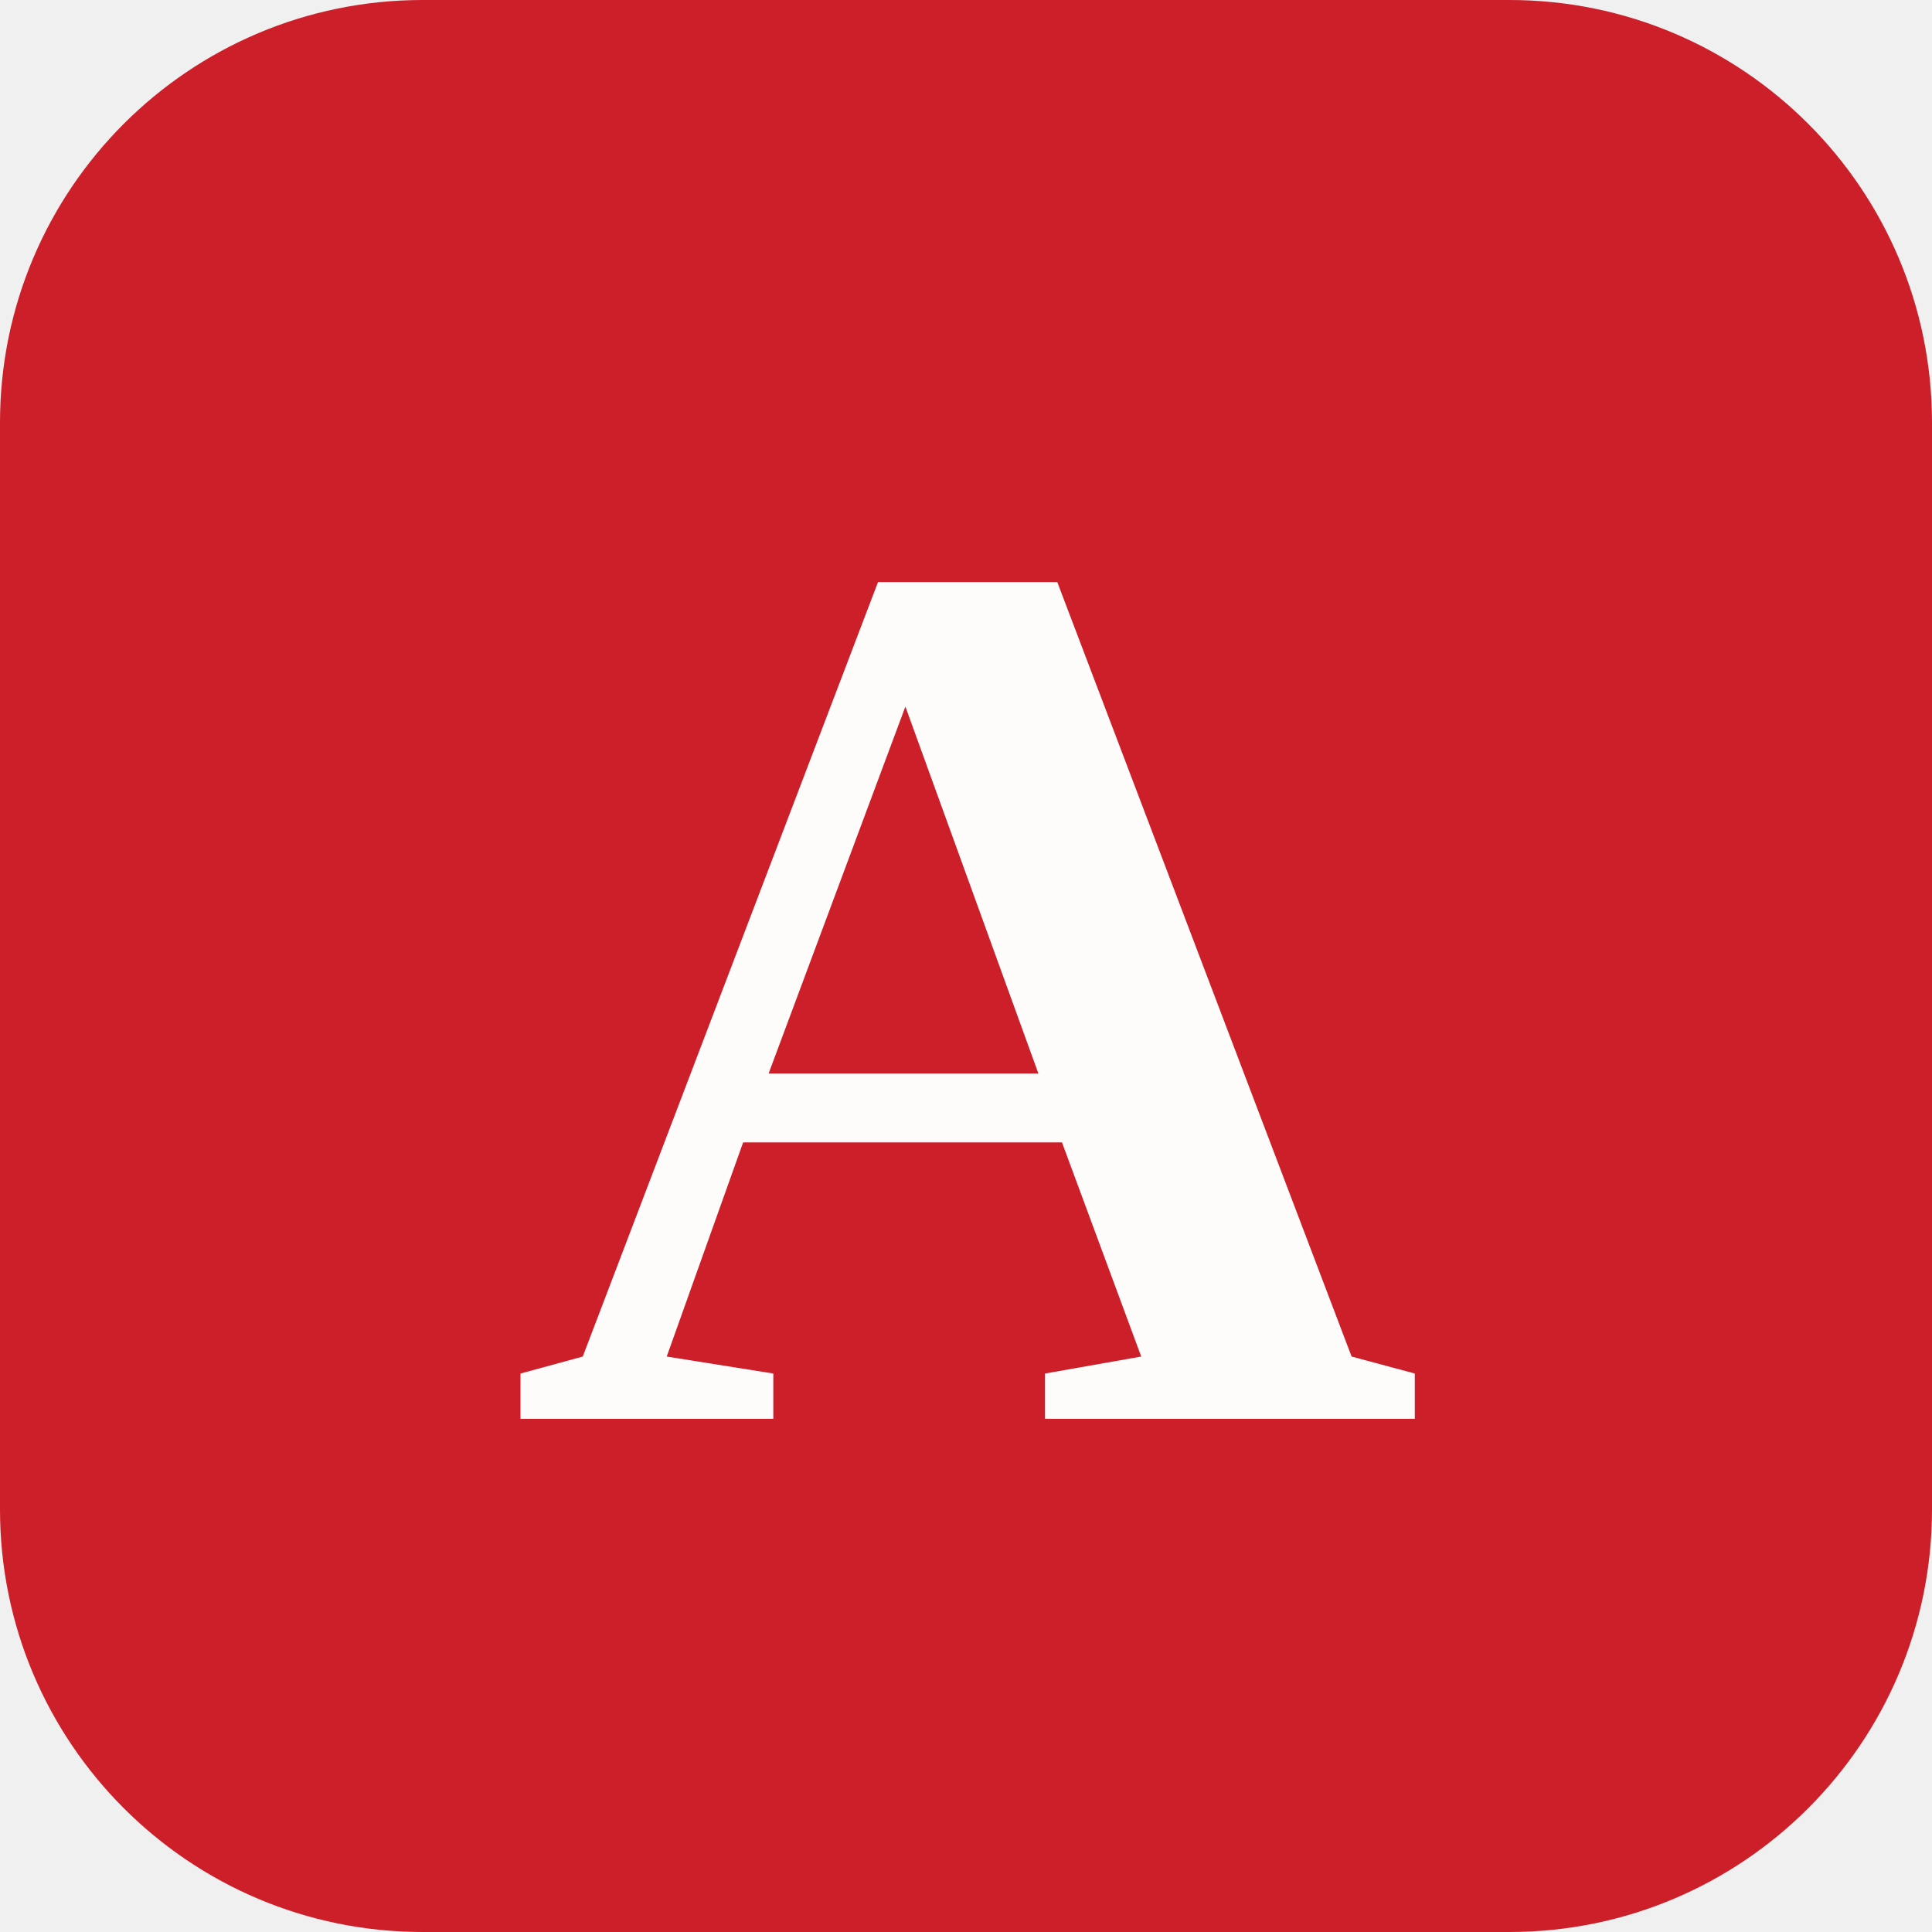
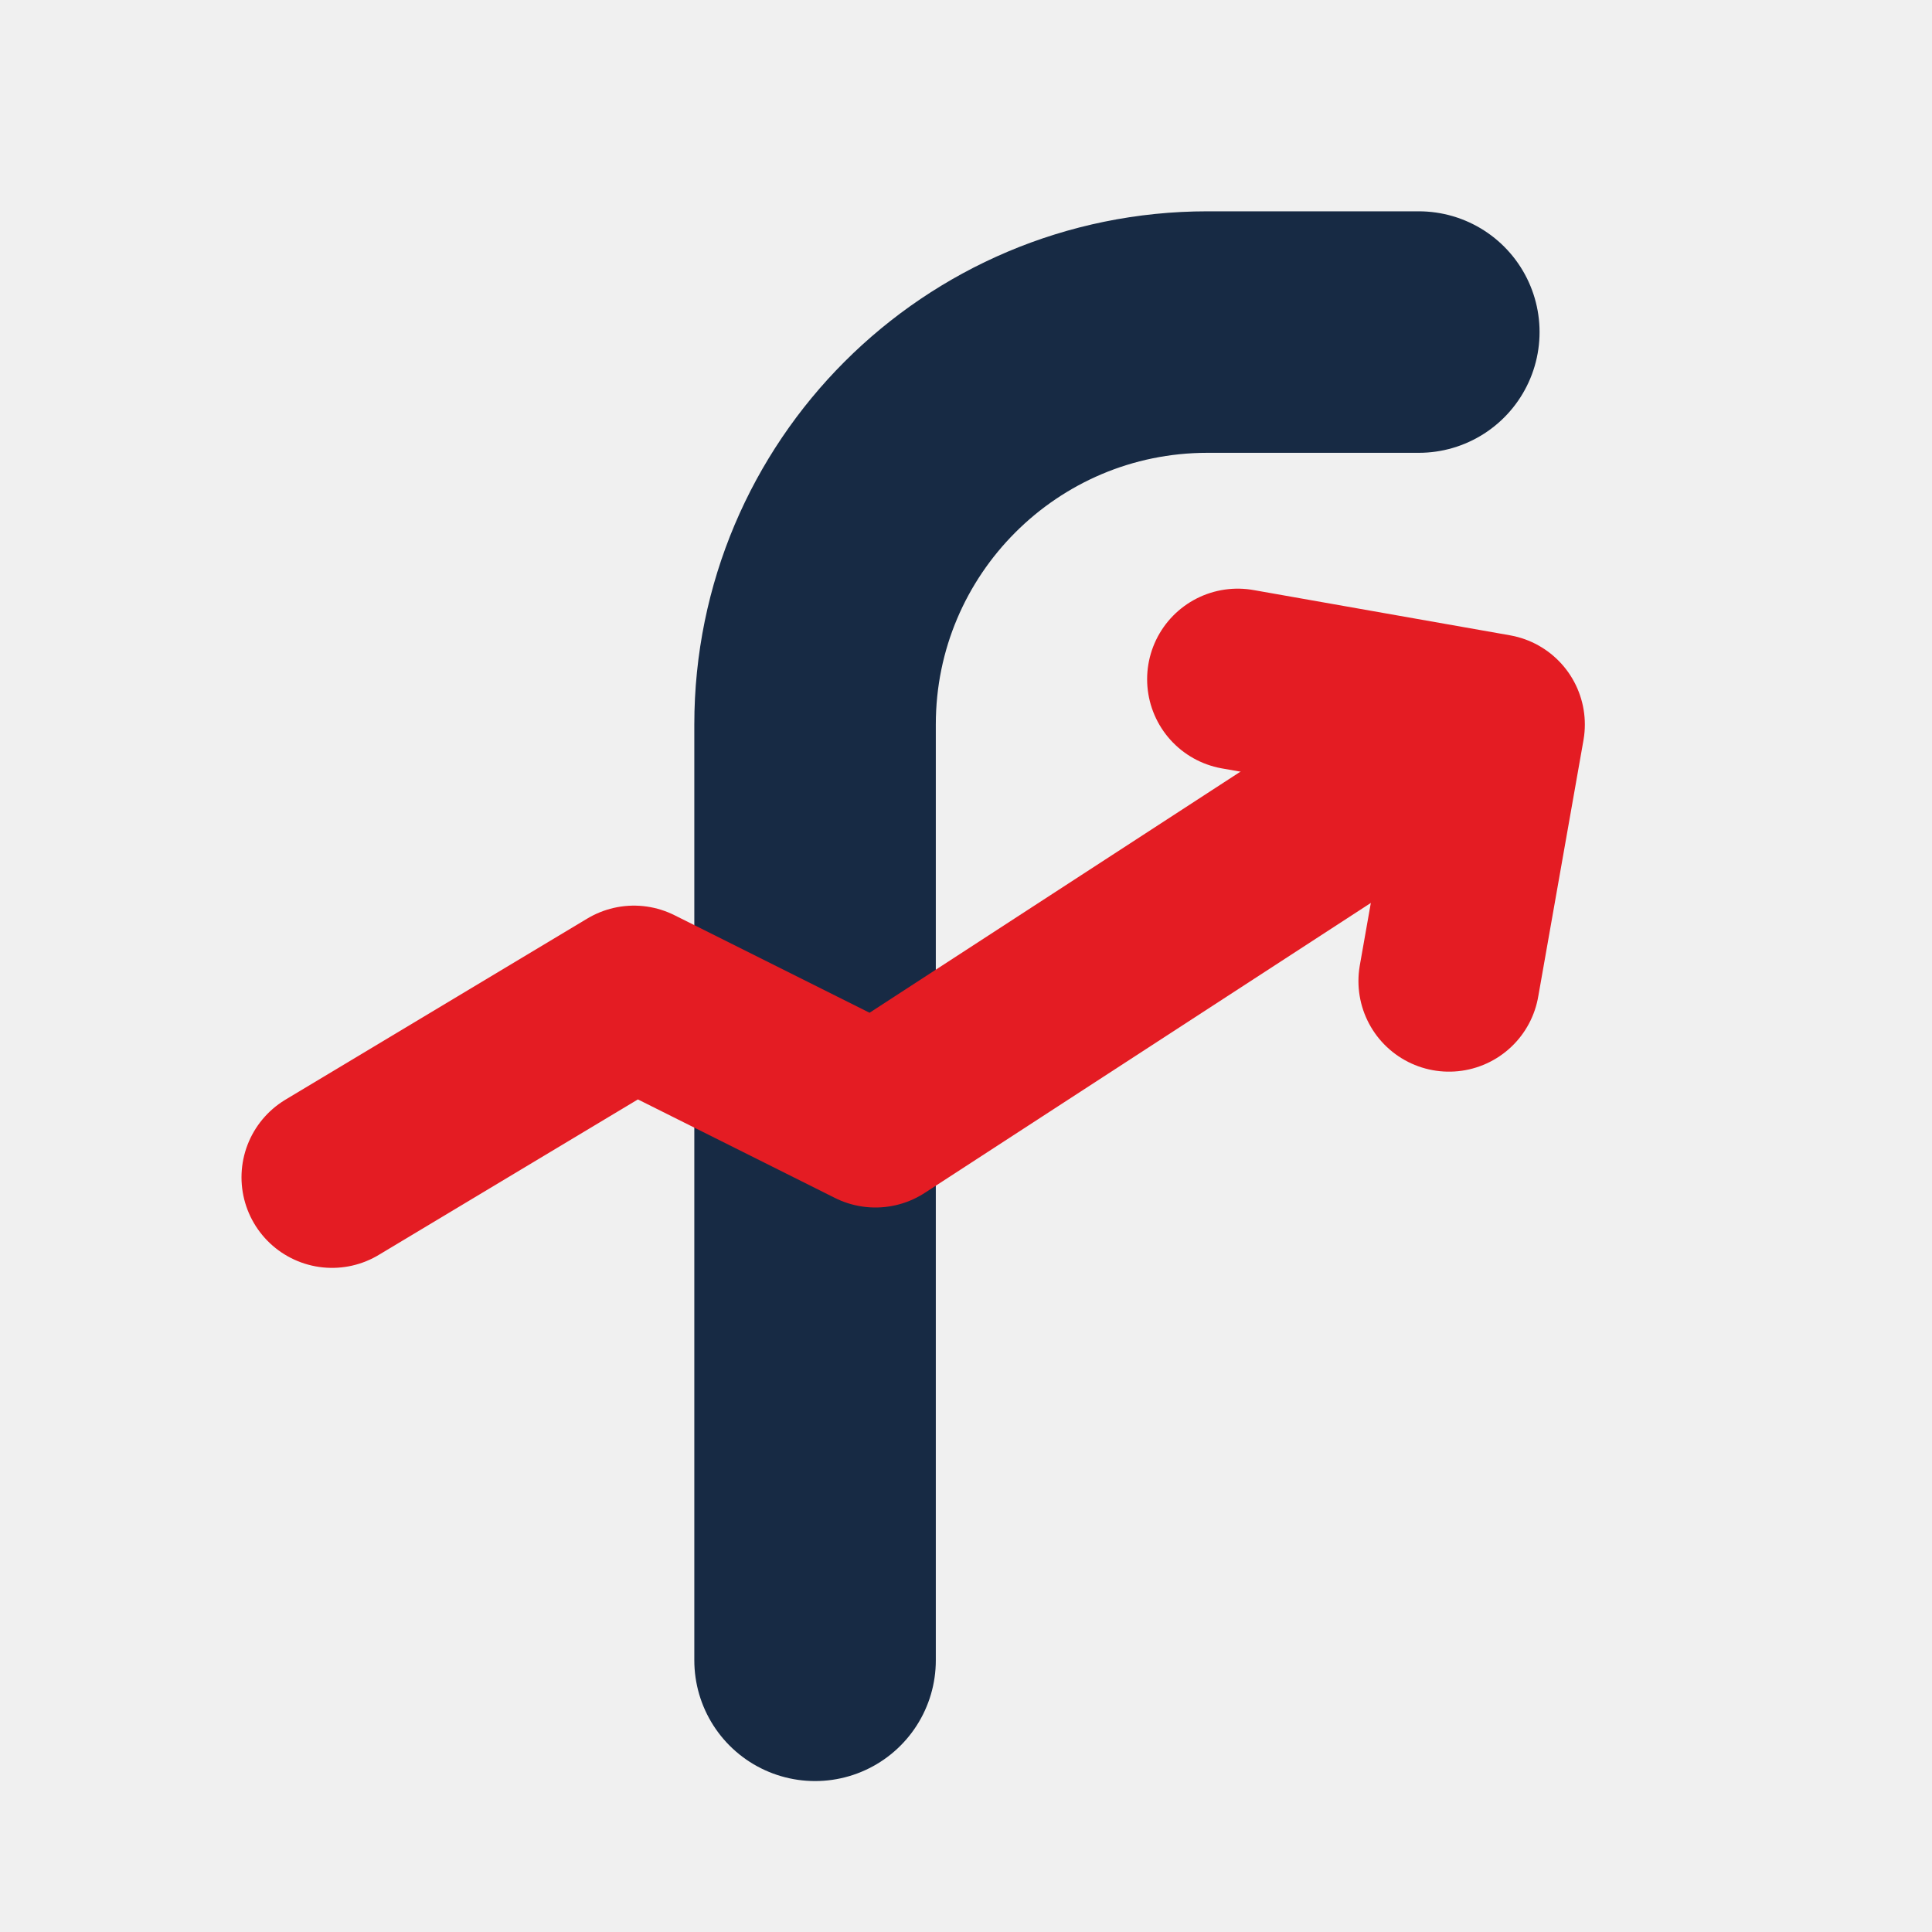
- <svg xmlns="http://www.w3.org/2000/svg" viewBox="0 0 32 32">
-   <rect width="32" height="32" rx="7" fill="#cd1f2a" />
-   <text x="16" y="23.5" text-anchor="middle" font-family="Georgia, 'Times New Roman', serif" font-size="21" font-weight="700" fill="#fefbfb">A</text>
+ <svg xmlns="http://www.w3.org/2000/svg" viewBox="0 0 64 64" fill="none" stroke-linecap="round" stroke-linejoin="round">
+   <style>.ink { stroke: #172A44; } @media (prefers-color-scheme: dark) { .ink { stroke: #FFFFFF; } }</style>
+   <path class="ink" d="M27 55V24a13 13 0 0 1 13-13h7" stroke-width="8" />
+   <path d="M11 39l10-6 8 4 20-13" stroke="#E41C23" stroke-width="6" />
+   <path d="M41 22.5l8.5 1.5-1.5 8.5" stroke="#E41C23" stroke-width="6" />
</svg>
